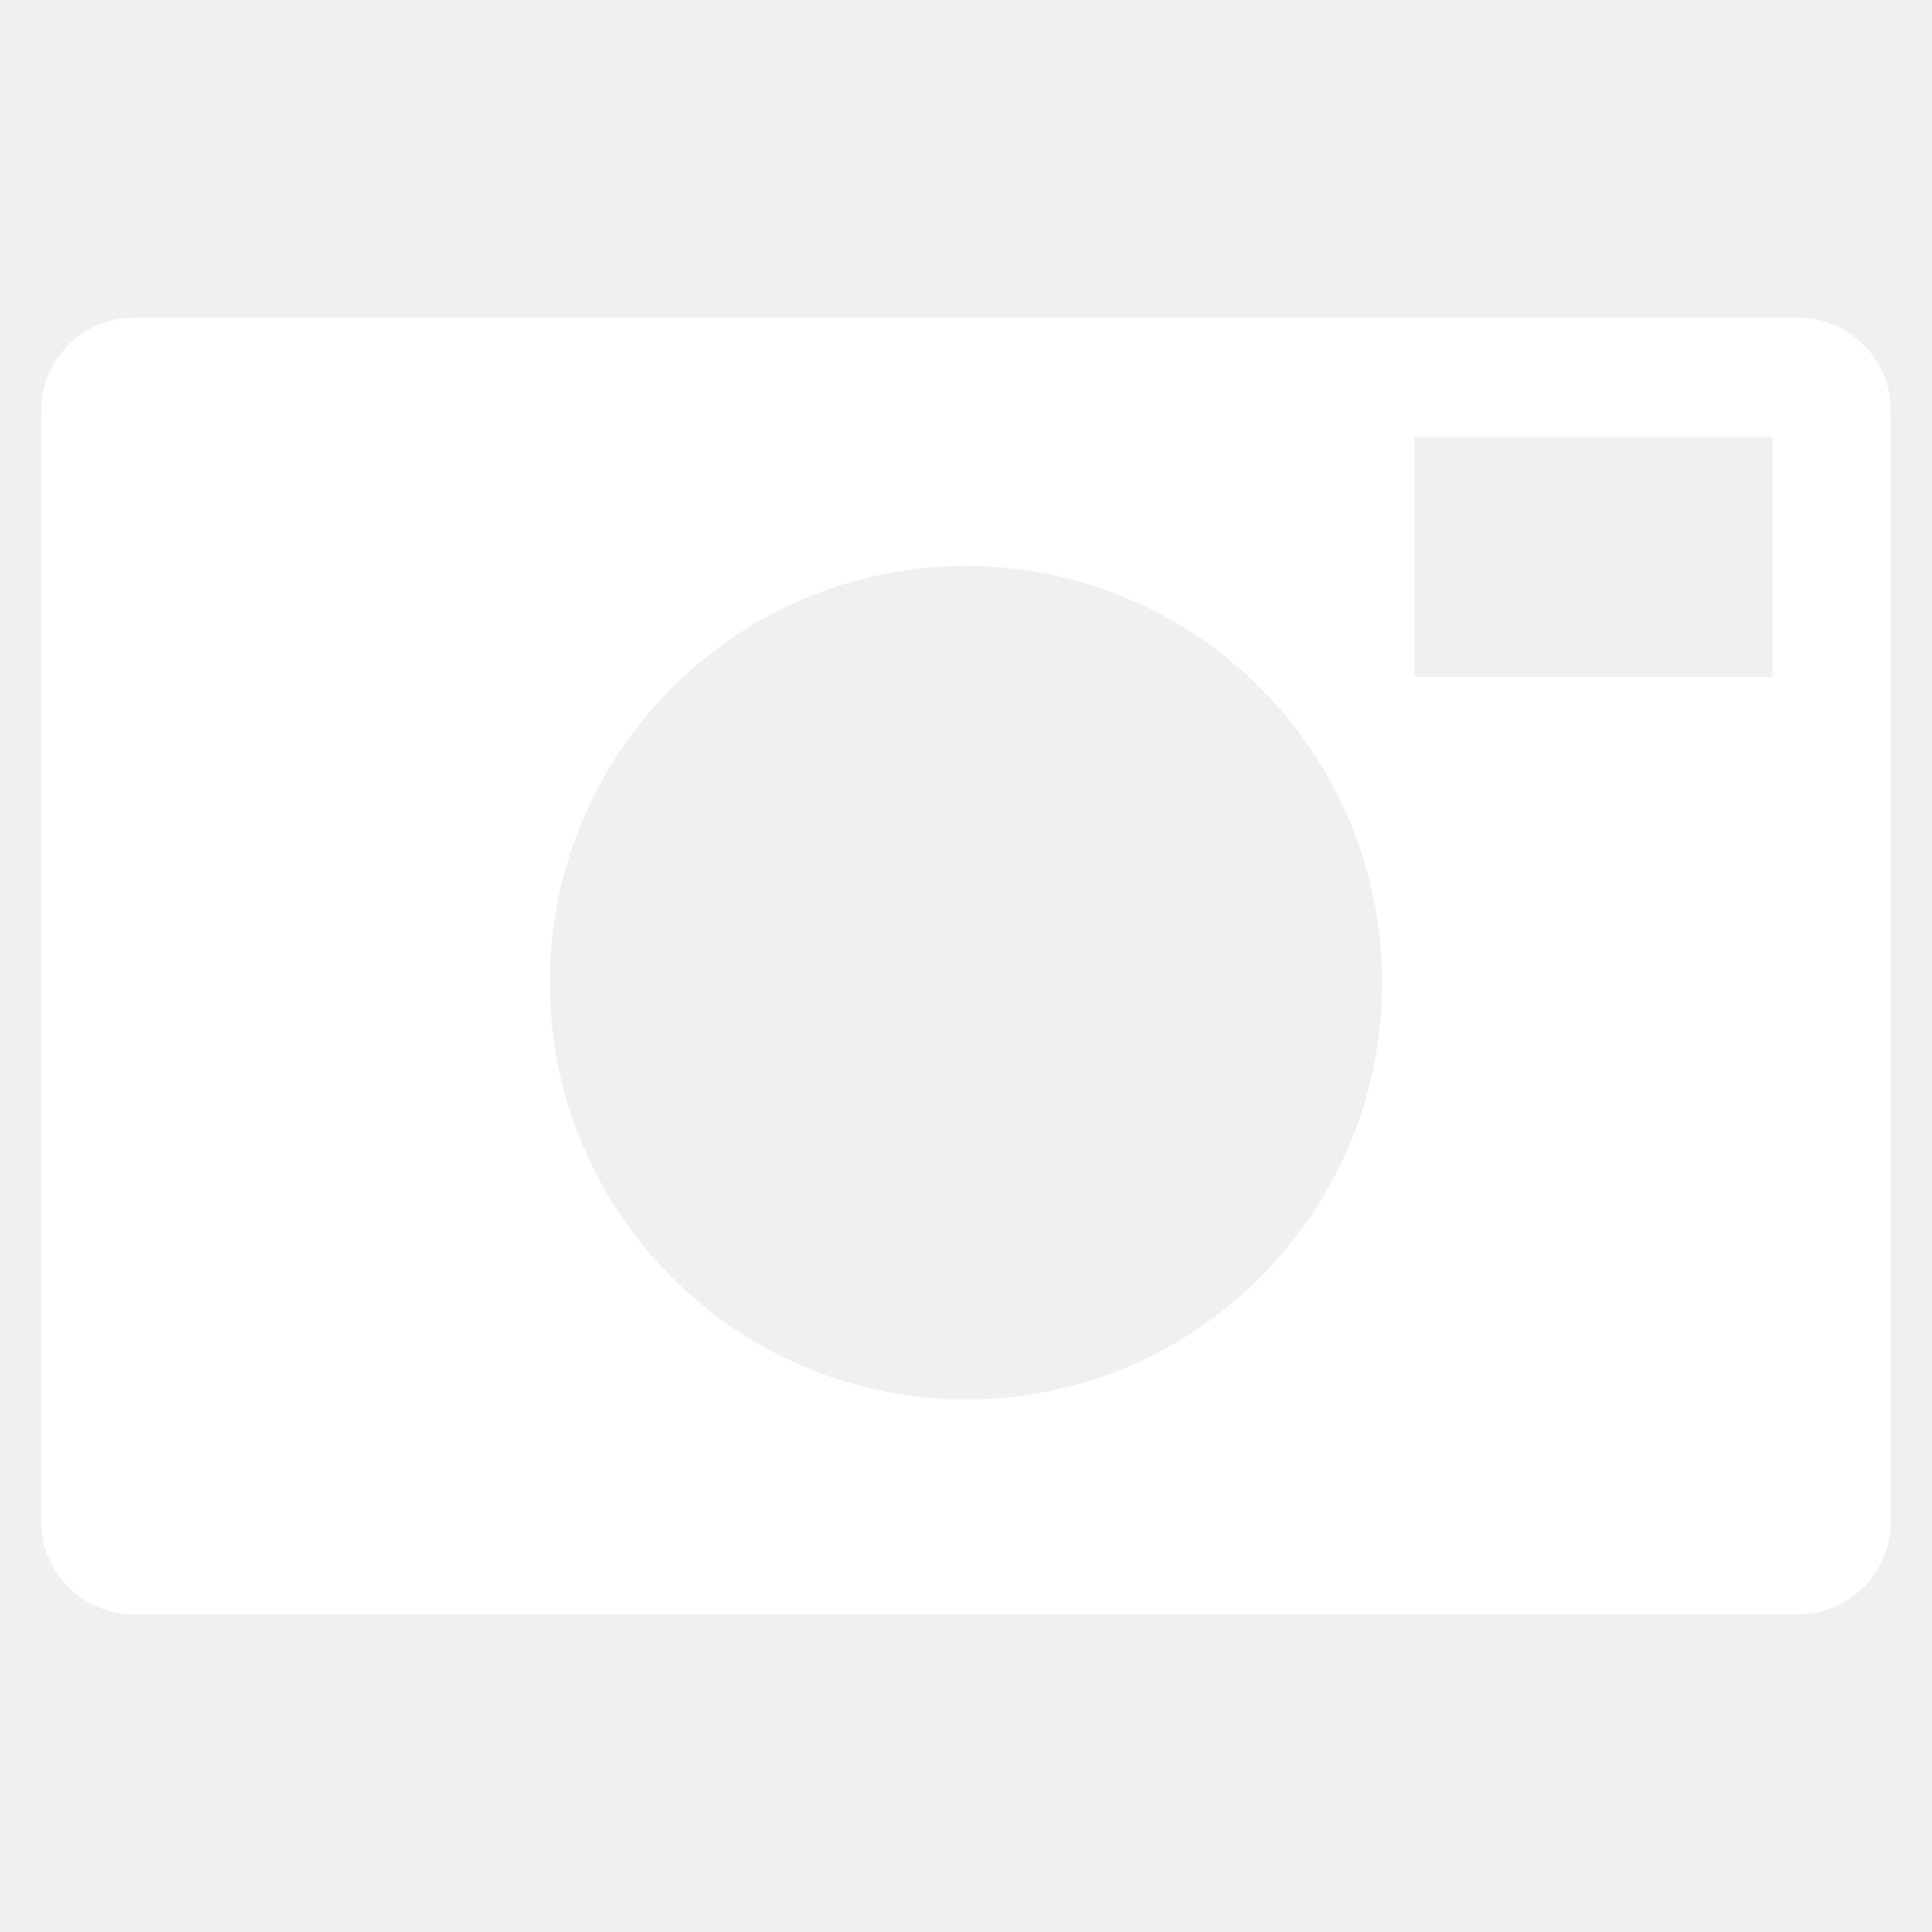
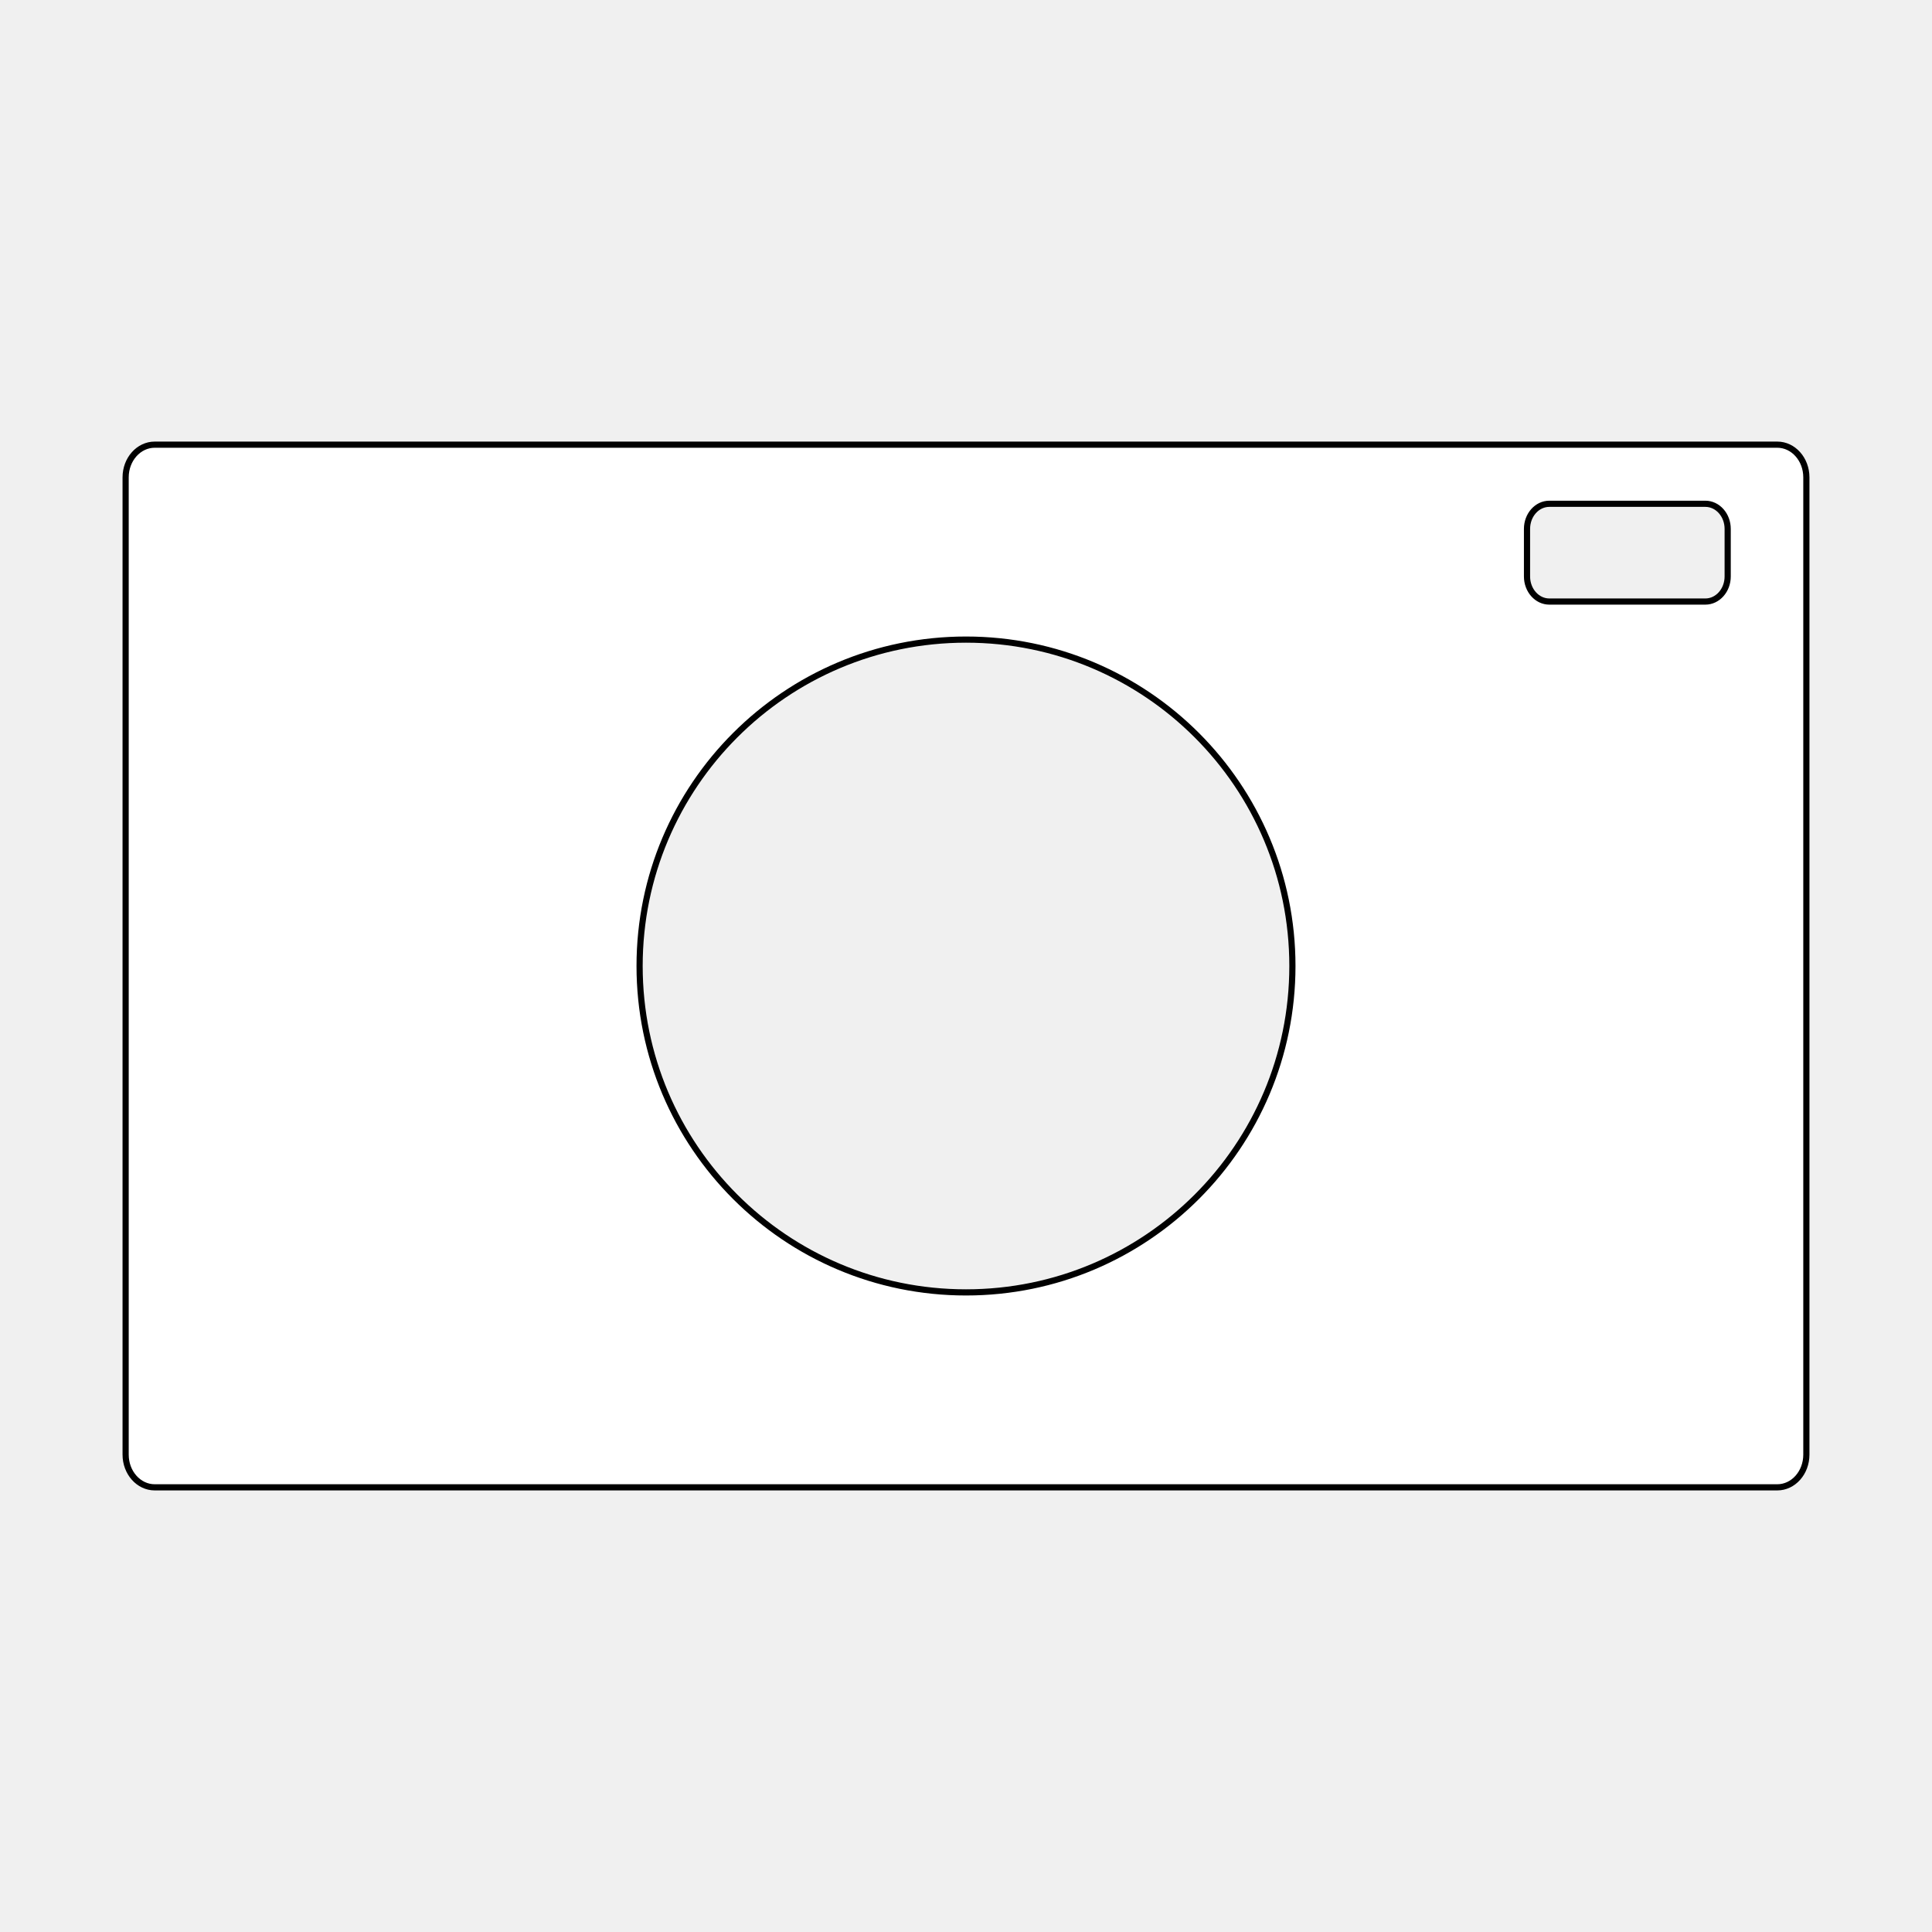
- <svg xmlns="http://www.w3.org/2000/svg" version="1.1" id="icon-m-viewfinder-camera-layer" x="0px" y="0px" width="32px" height="32px" viewBox="0 0 32 32" style="enable-background:new 0 0 32 32;" xml:space="preserve">
-   <defs id="defs2997" />
-   <g id="icon-m-viewfinder-camera" transform="matrix(0.9573288,0,0,0.9573288,0.6827386,0.6827386)">
-     <rect style="fill:none" width="32" height="32" id="rect2991" x="0" y="0" />
-     <path style="fill:#ffffff" d="M 30.4,4.783 H 1.6 C 0.723,4.783 0,5.505 0,6.385 v 19.229 c 0,0.881 0.723,1.604 1.6,1.604 h 28.8 c 0.877,0 1.6,-0.723 1.6,-1.604 V 6.385 C 32,5.505 31.277,4.783 30.4,4.783 z M 16,23.5 c -3.976,0 -7.201,-3.233 -7.201,-7.212 0,-3.982 3.225,-7.21 7.201,-7.21 3.978,0 7.199,3.228 7.199,7.21 0,3.98 -3.221,7.212 -7.199,7.212 z M 29.953,10.998 H 23.76 v -4.15 h 6.193 v 4.15 z" id="path2993" />
-   </g>
+ <svg xmlns="http://www.w3.org/2000/svg" version="1.1" id="Layer_1" x="0px" y="0px" width="512px" height="512px" viewBox="0 0 512 512" enable-background="new 0 0 512 512" xml:space="preserve">
+   <path fill="#FFFFFF" stroke="#000000" stroke-width="1.635" stroke-miterlimit="10" d="M471,117.841H41  c-4.255,0-7.706,3.882-7.706,8.667v258.984c0,4.787,3.451,8.667,7.706,8.667h430c4.257,0,7.706-3.88,7.706-8.667V126.508  C478.706,121.723,475.257,117.841,471,117.841z M256,342.5c-47.773,0-86.5-38.728-86.5-86.5c0-47.773,38.727-86.5,86.5-86.5  c47.772,0,86.5,38.727,86.5,86.5C342.5,303.772,303.772,342.5,256,342.5z M457.853,152.767c0,3.673-2.649,6.651-5.915,6.651h-41.35  c-3.266,0-5.914-2.979-5.914-6.651v-12.607c0-3.674,2.648-6.651,5.914-6.651h41.35c3.266,0,5.915,2.978,5.915,6.651V152.767z" />
</svg>
